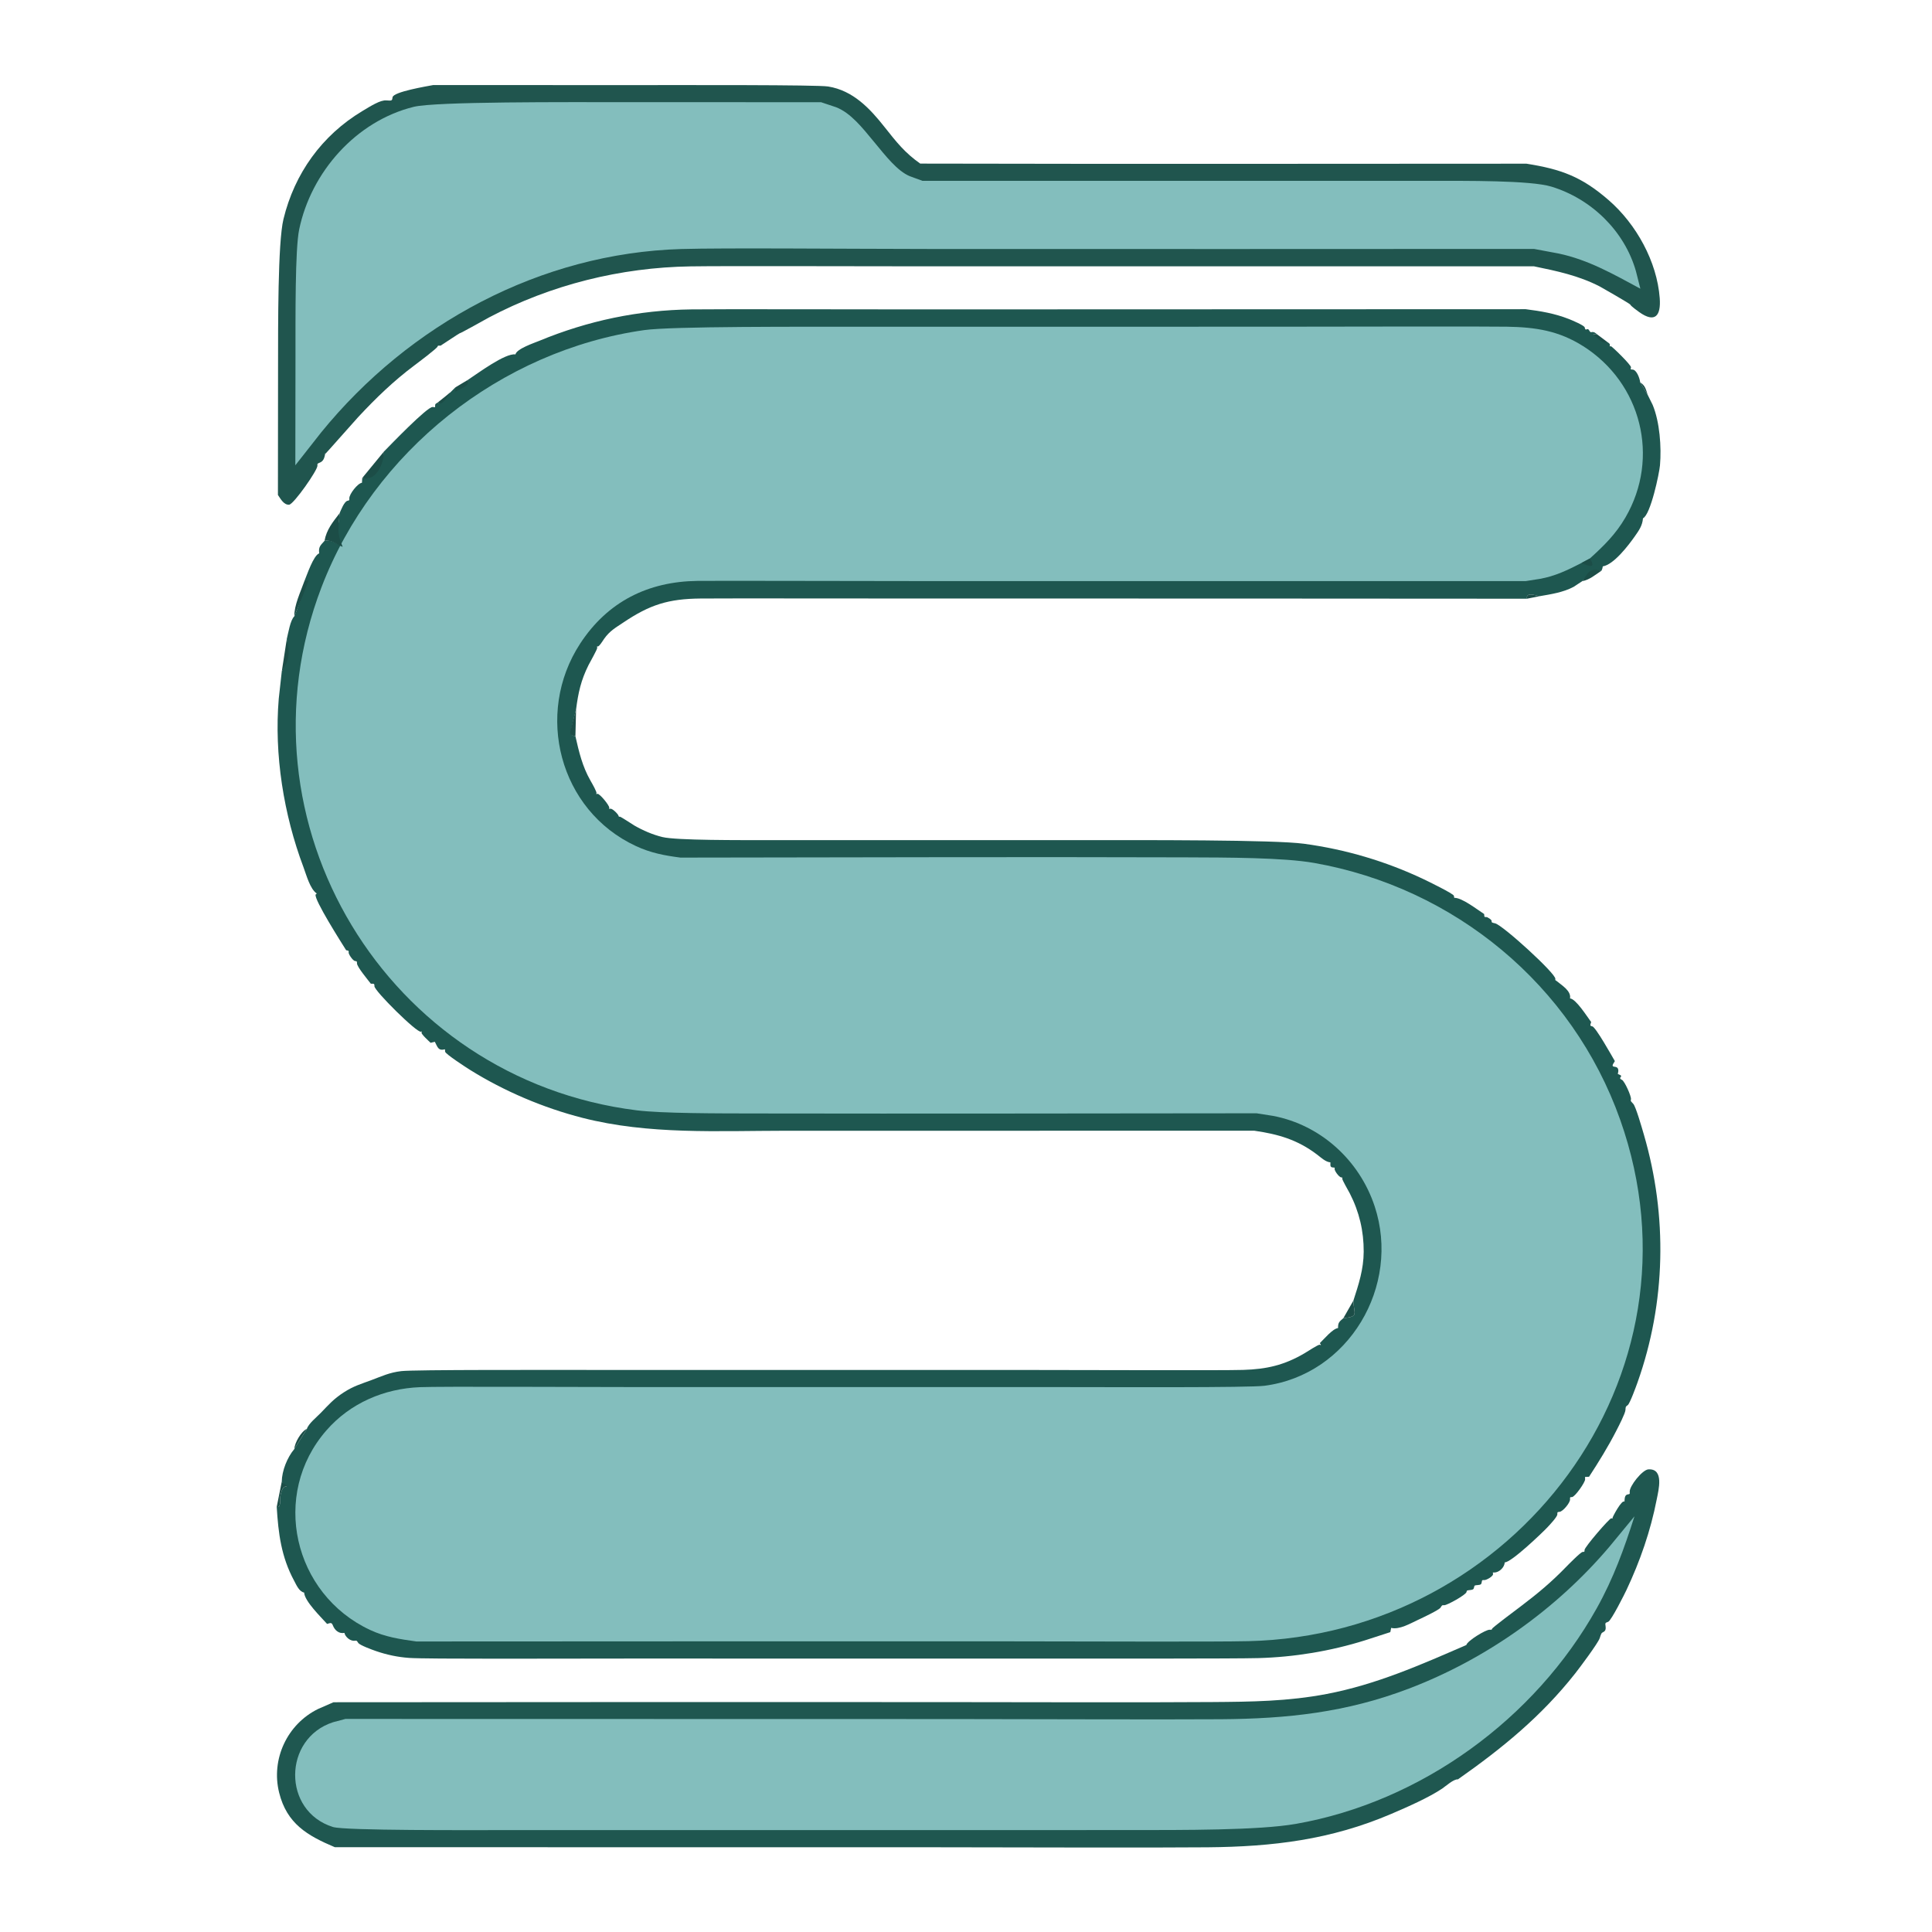
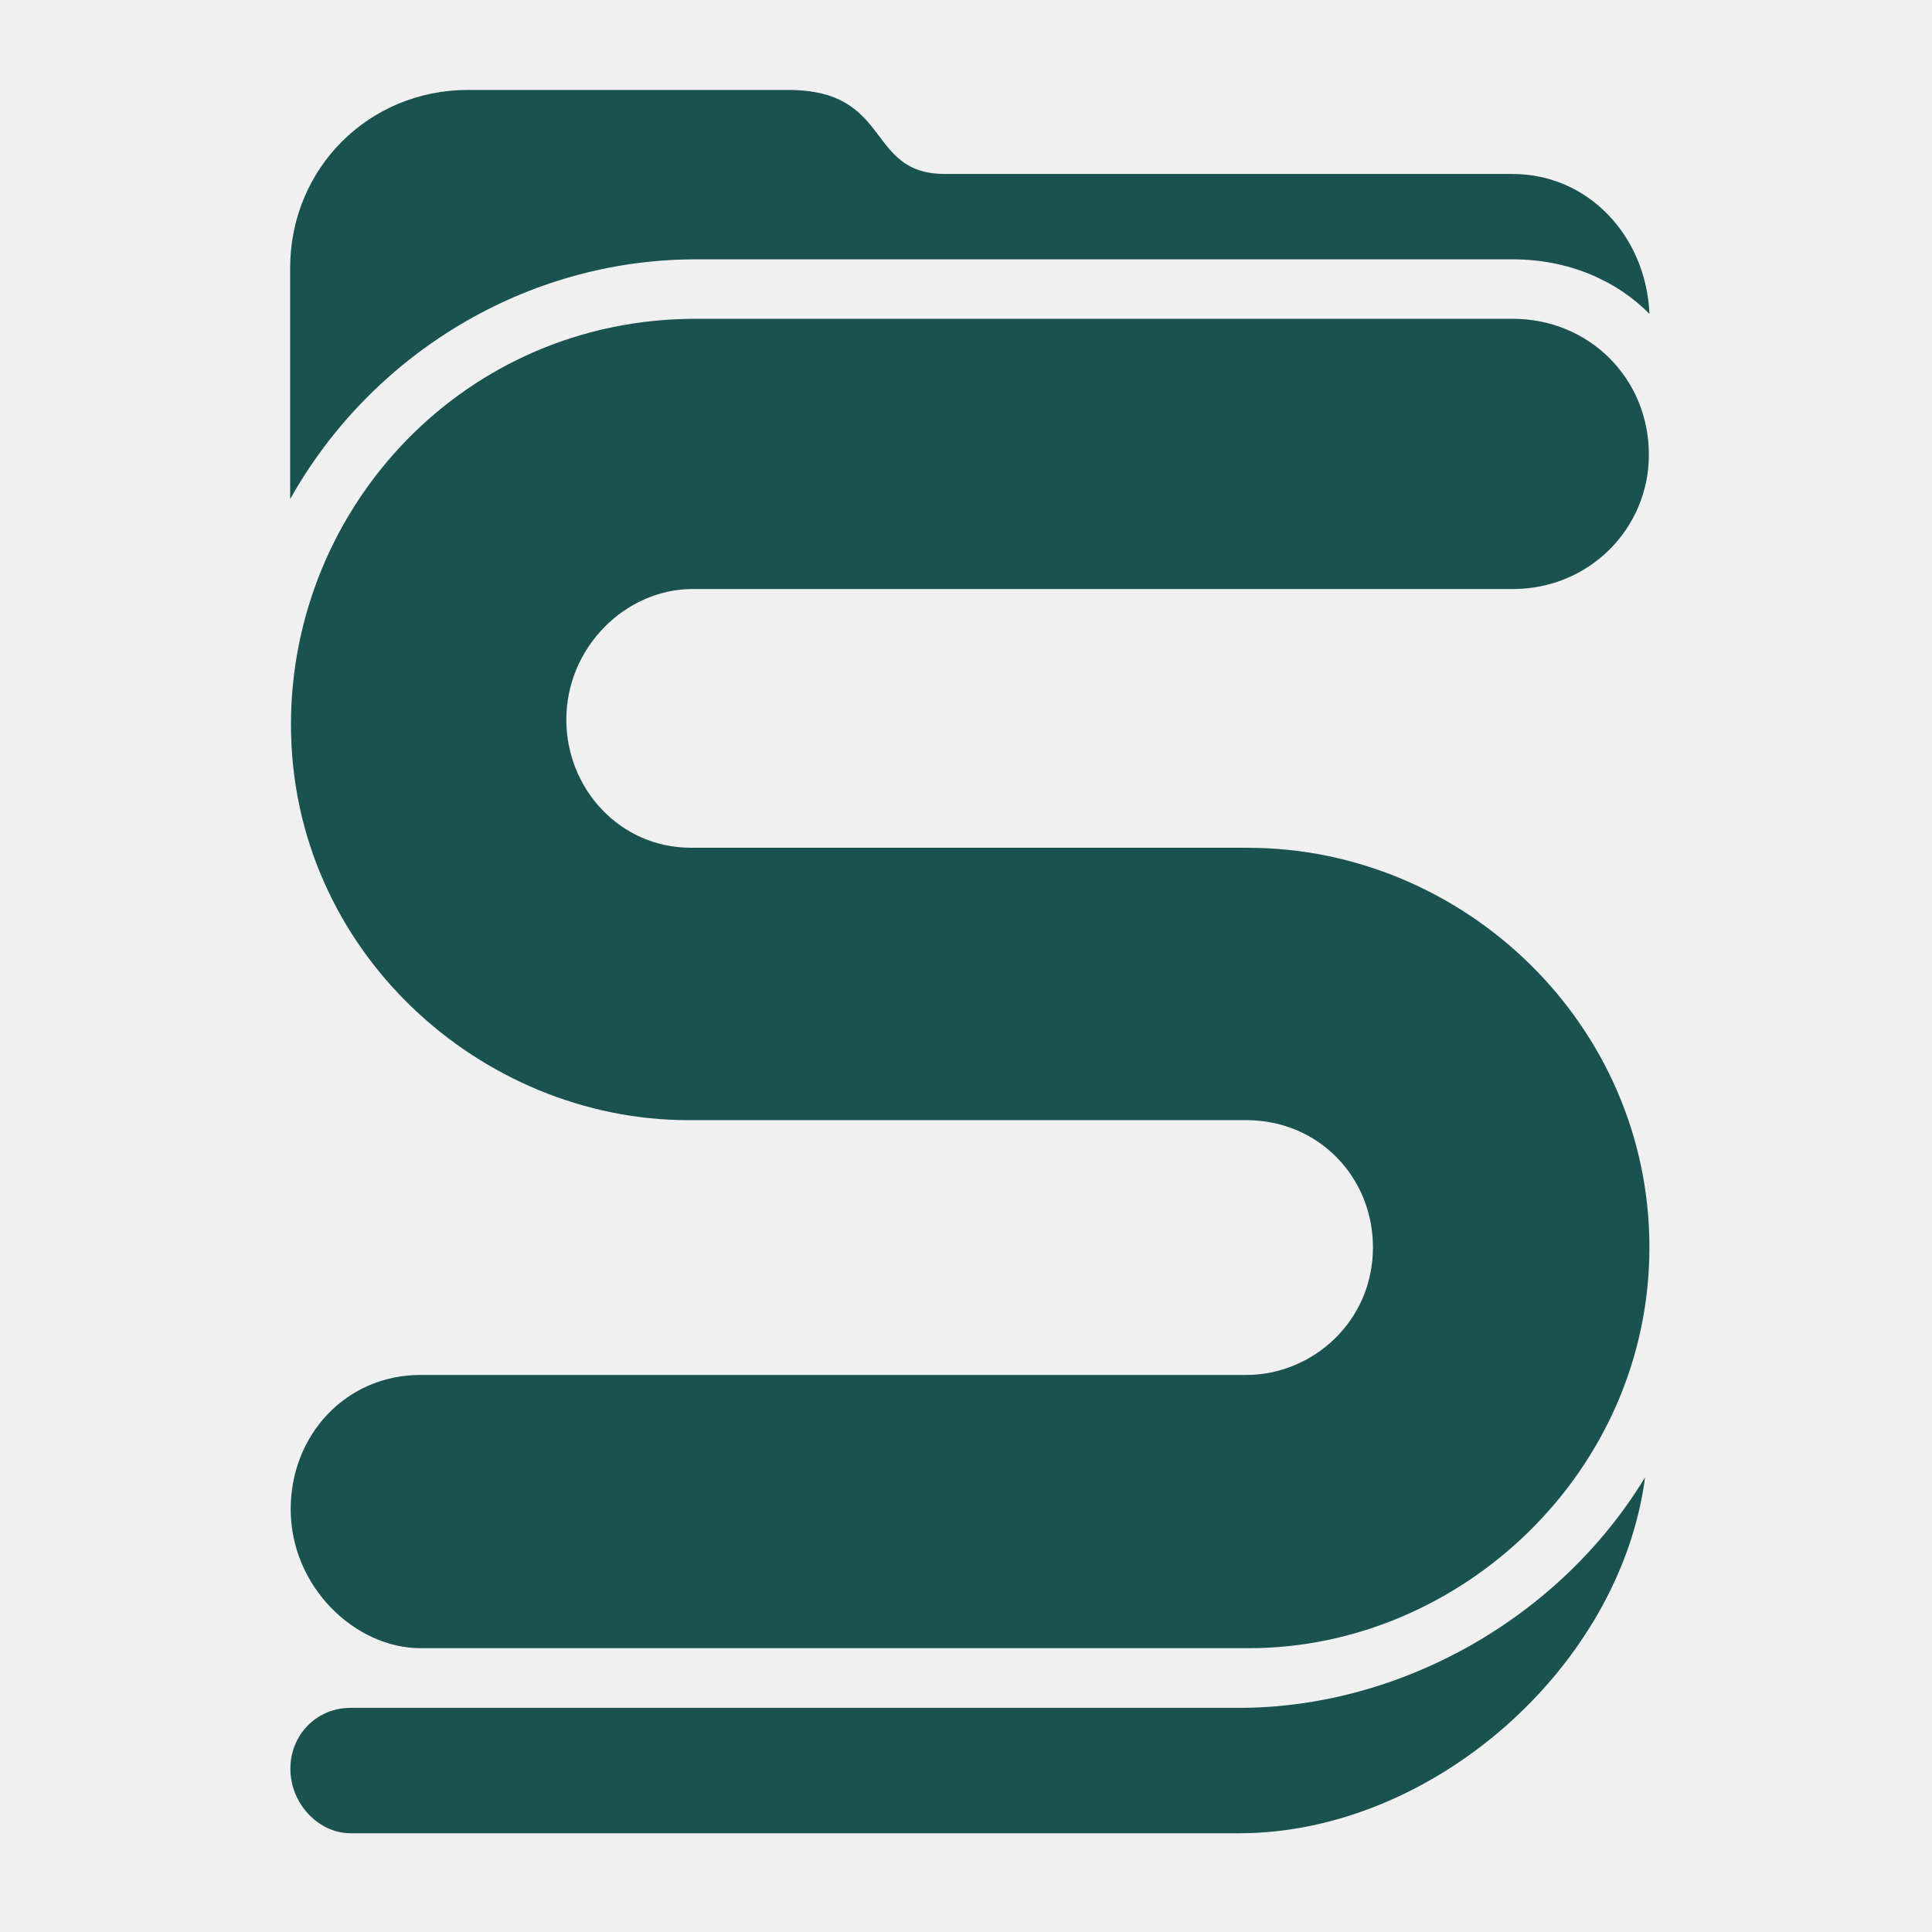
- <svg xmlns="http://www.w3.org/2000/svg" viewBox="-.5 -.5 768 768" width="1024" height="1024">
-   <path d="M-.5-.5v768h768V-.5Z" fill="#fff" />
-   <path d="M634.5 132.5c-.75-.59-1.29-1.21-2.34-.97-.49.11-.59-.15-1.01-.8-.31-.49-.53-.46-.91-.3-.53.23-.65-.11-.79-.78-.18-.79-5.01-2.83-6.2-3.3-5.77-2.27-11.19-3.16-17.25-3.94l-240.73.08c-30.29-.01-80.24-.14-90.92 0-21.01.27-41.08 4.47-60.49 12.5-2.12.87-9.01 3.18-9.46 5.39-4.12-.58-15.01 7.58-18.9 10.12.3 2.16-3.19 2.99-4.54 3.9l-.46-.9-2 2c-1.35.83-3.8 5.35-5 4-1.27.77-.96.6-1.05 1.88l-.95-.09c-2.14-.19-16.91 15.2-19.36 17.69-.56 4.26-3.61 11.72-8.64 10.52l-.12 1.91c-1.73.19-5.08 4.57-5.02 6.18.04.82.04.82-.69.97-1.35.27-2.64 3.74-3.17 4.94-.34 5.76-1.83 7.1.66 12.85-2.72-1.03-3.8-2.36-6.66-1.85-1.61 1.79-2.46 2.39-2.11 4.96-2.31.86-4.83 8.52-5.89 11.04l.93.32c-1.79 4.86-2.91 8.92-4.93 13.68-1.62 1.48-2.41 6.69-3 9 .57 5.67.49 7.89-2 13l-1.19 10.73c-1.87 22.2 1.96 46.11 9.8 66.92 1.13 2.99 2.62 8.78 5.32 10.54l-.46.39c-.74 1.91 10.32 19.26 12.13 22.15.57.15 1.16.05.99.79-.16.71 1.7 3.42 2.55 3.51.75.08.75.08.77.94.04 1.45 4.39 6.58 5.51 8.08.95.04 1.48-.28 1.42.97-.08 1.82 17.08 18.79 18.5 18.09.4-.2.36-.05.23.35-.2.61 2.99 3.47 3.6 4.07l1.68-.4c1.14 2.12 1.29 3.67 4.04 2.99l.04.91c.04.91 8.46 6.35 9.91 7.26 13.59 8.48 29.2 15.12 44.72 19.08 26.29 6.73 53.85 5.14 80.75 5.12l186.31-.01c9.5 1.38 17.12 3.54 24.95 9.49 1.44 1.09 3.43 2.99 5.29 3.08.05 1.07-.31 1.99 1.09 2.05.67.03.71.08.59.42-.24.73 1.74 3.44 2.62 3.52.53.05.52.08.4.41-.16.43 2.5 4.95 3.01 5.95 3.75 7.32 5.56 14.96 5.52 23.17-.04 7.01-1.98 12.91-4.09 19.43.11 5.33 2.38 6.33-4 7-1.57 1.35-2.16 1.72-2.1 3.92-2.12.23-5.59 4.4-7.26 6.01.21.26.88 1.03-.02.63-.48-.21-4.98 2.75-6.03 3.37-8.06 4.75-15.1 6.35-24.42 6.63-8.66.25-59.4.04-88.92.02H244.25c-27.01 0-80.27-.15-85.26.46-4.71.57-7.61 1.99-11.76 3.54-4.22 1.58-7.09 2.34-11.09 4.92-4.09 2.65-5.92 4.84-9.2 8.22-1.49 1.54-4.88 4.27-5.44 6.28l-5 8c-2.81 3.32-4.93 8.64-5 13 1.02 1.34 1.9 1.96 3.5 2.46-2.66-1.78-3.66.71-4.07 3.41-.18 1.23.35 4.72-1.43 4.13.64 10.54 1.79 19.86 6.91 29.35.9 1.68 1.98 4.34 3.99 4.72.19 3.45 6.67 9.71 9.12 12.46 1.12-.25 1.75-.82 2.27.53.81 2.07 2.43 3.44 4.62 3.04.34 1.65 2.4 3.36 4.13 3.12.79-.11.74-.07 1.38.87s5.59 2.73 7.02 3.23c4.31 1.48 8.66 2.41 13.22 2.73 6.83.49 58.58.26 87.09.25l160.39.01c29.95 0 80.14.07 90.05-.19 14.3-.39 28.73-2.77 42.38-7.05l10.1-3.27.34-1.69c3.23.84 7.76-1.83 10.68-3.19 1.83-.85 8.37-3.93 8.96-4.88.59-.95.54-.98 1.44-.94 1.16.05 8.68-4.16 8.87-5.25.13-.68.13-.63 1.49-.79.99-.12 1.35-.22 1.51-1.06.16-.84.17-.79 1.54-.92 1.07-.11 1.36-.2 1.5-1.1.14-.9.14-.9 1.04-.87.87.03 3.85-1.62 3.45-2.63-.15-.39-.15-.41.48-.39 1.93.05 4.16-2.09 4.16-4.02 2.54.13 15.01-11.83 16.93-13.87 1.1-1.15 3.99-4.26 4-5.2.01-.94.01-.94.88-1.02 1.33-.11 4.24-3.62 4.18-4.94-.04-.91-.04-.91.74-.92 1.18-.02 5.31-5.91 5.25-7.08l-.04-.92 1.6-.09c3.89-5.97 7.55-11.88 10.81-18.23 1.09-2.12 3.6-6.99 3.67-8.33.07-1.34.05-1.29.9-1.91.85-.62 3.28-7.31 3.89-9.02 11.28-31.75 11.96-66.17 2.54-98.47-.78-2.68-3.2-11.12-4.21-12.25-1.01-1.13-1.12-1.04-.94-1.81.26-1.09-2.56-7.32-3.59-7.76-.5-.21-.99-.57-.5-1.09.67-.7-.54-.93-1.13-1.24.3-1.22.52-2.73-1.28-2.87-1.59-.12-.36-1.34.1-2.24-1.09-1.87-7.71-13.72-9.01-13.84-1.19-.11-.61-.87-.41-1.7-1.61-2.14-6.05-9.22-8.4-9.38.52-2.94-3.13-5.12-5.18-6.81-.46-.45-.8-.25-.66-.94.4-1.97-20.9-21.4-23.95-22.1-.83-.19-1.47-.29-1.37-.71.18-.76-1.3-1.44-1.83-1.76-1.24-.11-.99.17-1.15-1.23-2.81-1.79-8.82-6.55-11.88-6.44l-.15-.82c-.15-.82-10.47-5.85-12.08-6.61-15.05-7.12-30.96-11.82-47.46-14.06-11.92-1.62-62.47-1.45-92.17-1.45l-118.76.01c-13.33-.01-38.57.13-44.15-1.23-3.89-.95-7.66-2.58-11.13-4.57-.93-.54-5.49-3.61-5.83-3.54-.3.06-.35.13-.47-.32-.19-.73-2.61-3.17-3.38-2.81-.35.17-.36.15-.33-.43.05-.97-3.92-5.79-4.72-5.51-.4.14-.54.2-.36-.16.25-.53-1.56-3.66-2.38-5.1-3.24-5.67-4.55-11.38-5.98-17.62-2.79-.67-1.8-1.24-1.1-5.26l1.36-5.42c.84-6.54 1.93-11.59 4.96-17.64.62-1.25 3.56-6.32 3.44-6.87-.09-.41-.18-.65.21-.53.54.18 2.11-2.4 2.52-2.99 2.22-3.17 4.58-4.45 7.62-6.49 10.56-7.11 17.9-9.44 30.75-9.56 8.21-.08 58.92-.01 88.36 0 80.04.01 160.09-.01 240.14.08-.5-2.75 3.4-1.32 5-1 4.58-.79 9.42-1.52 13.56-3.73l3.44-2.27c2.87-3.09 3.22-4.73 7.62-4.14.31-.66.41-1 .52-1.72 4.4-.69 10.33-8.53 12.72-11.94 1.67-2.37 3.02-4.27 3.25-7.17 3.04-1.43 6.5-17.96 6.76-21.07.62-7.23-.09-17.22-2.91-24.01l-1.96-3.95-3-5c-.12-1.43-1.38-5.06-3.08-5.1-.79-.02-.79-.02-.57-.87.21-.81-7.67-8.51-8.02-8.41-.32.09-.49.19-.41-.17.2-.84-.35-1.03-.92-1.45-1.74.36-3.66-2.34-5.79-3.17Z" fill="#1e5750" />
-   <path d="M631.5 221.5c5.6-5.07 10.24-9.6 14.13-16.28 13.86-23.8 6.31-53.48-16.79-68.11-9.71-6.15-18.91-7.55-30.26-7.74-11.58-.18-61.26-.01-91.83 0l-160.27.02c-29.05 0-80.04-.21-90.89 1.33-57.14 8.1-107.66 48.3-128.29 102.21-35.77 93.5 25.96 195.54 125.28 207.94 10.03 1.25 32.11 1.23 47.96 1.25 66.15.12 132.31-.02 198.46-.07l6.55 1.03c18.97 3.6 34.38 17.69 40.41 35.97 10.43 31.63-10.25 66.93-43.77 71.31-6.16.81-59.24.53-86.44.52l-160.5.01c-29.4-.01-80.26-.31-88.82.03-14.23.57-27.68 6.31-37.16 17.16-22.3 25.51-13.19 65.06 17.32 79.34 6.03 2.82 11.95 3.69 18.41 4.59 78.92-.04 157.83-.09 236.75-.05 31.24.02 80.25.25 93.93-.07 105.8-2.45 184.06-105.25 147.86-207.3-19-53.58-65.86-92.22-121.65-102.06-12.2-2.15-34.5-2.16-51.74-2.22-66.72-.22-133.44.04-200.15.1-6.38-.83-11.72-1.82-17.69-4.58-30.53-14.14-40.37-52.64-22.19-80.48 10.89-16.67 26.97-24.7 46.64-24.93 8.24-.1 59.02.06 88.49.07H606l5.55-.87c6.23-1.1 11.13-3.52 16.64-6.35Z" fill="#83bebd" />
-   <path d="M631.5 221.5l-3.31 1.77c2.61 1.25 6.04 2.56 3.31-1.77Z" fill="#1c4d47" />
-   <path d="M109.98 196.26c1.06 1.52 2.34 4.03 4.47 3.86 1.8-.15 11.38-13.78 11.24-15.55-.07-.82-.04-.75 1.07-1.23 1.55-.66 1.79-2.33 2.06-3.77l.03.32c.1.02 11.51-12.96 12.98-14.53 7.13-7.67 14.18-14.46 22.41-20.62 1.5-1.13 9.1-6.83 9.22-7.52.1-.53.66-.25 1.17-.31.79-.49 7.44-4.92 7.55-4.9.31.08 10.46-5.66 11.67-6.3 24.64-13.01 52.3-19.89 80.13-20.32 13.72-.21 62.78-.03 94.12-.02H609.3c9.12 1.88 17.7 3.67 26.12 8 .59.3 12.11 6.91 12.16 7.22.08.48 2.92 2.54 3.54 2.98 6.27 4.45 8.68 1.5 8.15-5.55-1.09-14.56-9.34-29.41-20.22-38.89-10.84-9.44-18.99-12.37-32.75-14.56-80.33.04-160.66.14-240.99-.04-6.05-4.22-9.51-8.61-14.1-14.42-5.93-7.52-12.61-14.64-22.52-16.23-4.37-.7-56.03-.55-80.69-.55l-76.3-.02c-2.35.46-15.86 2.67-16.15 4.86-.19 1.35-.16 1.41-2.5 1.24-2.35-.17-5.93 2.08-9.58 4.28-16.01 9.62-26.88 24.75-31.29 42.92-2.27 9.38-2.13 42.18-2.15 59.54Z" fill="#20554e" />
-   <path d="M116.9 184.46l10.24-13.03c35.06-43.14 87.25-71.31 143.22-72.94 17.33-.5 65.29-.05 97.74-.02 80.4.07 160.8 0 241.2-.02l9.77 1.83c11.88 2.49 21.97 8.32 32.5 13.98l-1.75-6.92c-4.56-16.08-17.78-28.82-33.61-33.65-8.32-2.54-33.89-2.3-49.05-2.31H366.18l-5.01-1.83c-4.94-2.03-9.66-8.14-14.17-13.59-4.66-5.64-9.3-11.57-15.15-13.84l-5.97-1.99-76.59-.02c-24.92 0-76.66-.28-85.33 1.86-22.89 5.65-40.78 25.89-45.53 48.73-1.66 7.95-1.45 34.9-1.47 50.88Z" fill="#83bebd" />
-   <path d="M645.25 596.45c-1.03-1.06-4.85 6.27-4.77 6.46.15.36-.04.29-.45.13-.58-.21-10.66 11.46-10.65 12.6.01.75.01.75-.76.78-.77.03-5.74 5.1-6.82 6.21-5.56 5.74-11.06 10.34-17.61 15.29-1.61 1.22-11.65 8.7-11.58 9.07.07.37-.49.39-.96.36-1.5-.1-8.94 4.46-9.25 6.06-18.24 7.92-35.77 15.7-55.51 19.47-15.38 2.94-29.95 3.1-45.53 3.21-29.3.21-73.06.04-109.59.02-79.9-.04-159.81-.01-239.71.06l-6.13 2.68c-12.28 6.04-18.77 19.97-15.47 33.25 3.08 12.41 11.3 17.11 22.14 21.69l240.29.03c35.52.02 80.39.23 106.61.01 25.99-.23 49-2.99 73.06-13.28 6.47-2.76 14.97-6.52 20.28-10.09 1.32-.9 4.6-3.85 6.2-3.63 17.61-12.37 33.14-25.02 46.61-42.1 1.81-2.29 9.09-12.03 9.76-14.03s.57-1.98 1.58-2.53c.67-.37.91-1.05.77-2.09-.21-1.47-.21-1.44 1.02-1.89s6.73-11.48 7.23-12.56c5.44-11.53 9.64-23.61 12.07-36.13.7-3.61 3.02-12.26-3.3-11.91-2.4.13-7.62 6.68-7.45 8.96.07.86.07.86-.78 1-1.34.23-1.19 1.84-1.3 2.9Z" fill="#1f5750" />
-   <path d="M649.23 602.26l-9.96 12.08c-21.11 24.91-49.17 44.77-79.68 56.39-24.94 9.51-48.31 12.01-74.87 12.19-26.74.17-71.33-.05-106.98-.07l-240.93-.05-4.89 1.3c-19.98 6.46-20.25 35.37-.06 41.66 4.77 1.48 54.32 1.24 71.12 1.23l244.67-.01c22.16-.02 52.18.14 67-2.46 49.76-8.73 94.98-41.69 119.56-85.67 6.68-11.95 10.91-23.7 15.02-36.59Z" fill="#83bebd" />
-   <path d="M134.5 203.5c-2.68 3.5-5.21 6.52-6 11 2.86-.51 4.5 1.35 7.22 2.39-2.49-5.76-1.56-7.63-1.22-13.39Zm9-14c5.59 1.57 8.64-5.89 8.64-10.52Zm-23 41c-1.49 4.23-4.09 9.57-4 14 2.02-4.76 3.89-9.46 5.68-14.31Zm417 286-4 7c6.38-.67 4.11-1.67 4-7Zm-424-263-2 13c3.15-5.02 3.23-7.24 2-13Zm522.62-27.14c-4.79-1.13-5.14.51-7.62 4.14 2.73-.42 5.33-2.62 7.62-4.14ZM228.24 292.18l.26-10.68-1.48 5.39c-.8 3.9-1.94 4.7 1.22 5.29ZM111.5 588.5l-2 10c1.78.59 1.25-2.9 1.43-4.13.41-2.7 1.41-5.19 4.07-3.41-1.41-.78-2.29-1.4-3.5-2.46Zm74-438-5 3v1.75c2-1.29 5.98-2.24 5-4.75Zm-64 417c-2.27.97-4.9 5.56-5 8Zm513-435-1.79-.17c1.73 1.37 3.65 4.06 5.79 3.17Zm-456 23-5 4c1.7 1.79 4.15-2.73 5-4Zm433 81c-1.6-.32-5.5-1.75-5 1Zm40-85 3 5c-.72-2.12-.97-3.75-3-5Z" fill="#1c4d47" />
+ <svg xmlns="http://www.w3.org/2000/svg" viewBox="115 117 281 281">
+   <style>path{fill:#19524F}@media (prefers-color-scheme:dark){path{fill:#89C4C3}}</style>
+   <path d="m335 142.3h-82.56c-11.65 0-7.488-12.22-22.85-12.22h-46.53c-14.4 0-25.86 11.39-25.86 25.92v33.6c11.78-21.06 34.3-34.88 59.01-34.88h118.8c8.128 0 15.1 3.072 19.9 7.936-0.512-11.46-9.024-20.35-19.9-20.35z" />
+   <path d="m296.5 240.3h-81.02c-10.37 0-18.11-8.64-18.11-18.62 0-10.56 8.64-19.01 18.37-19.01h119.3c11.14 0 19.78-8.832 19.78-19.52 0-11.2-8.768-19.78-19.78-19.78h-118.9c-33.41 0-58.82 27.2-58.82 59.01 0 32.96 27.71 57.54 57.79 57.54h81.15c10.56 0 18.43 8.32 18.43 18.5 0 10.82-8.832 18.56-18.43 18.56h-120.1c-10.82 0-18.88 8.704-18.88 19.52 0 11.33 9.408 20.22 18.88 20.22h120.5c30.78 0 58.24-25.66 58.24-58.3 0-32.58-27.14-58.11-58.37-58.11z" />
+   <path d="m295.2 365.4h-129.2c-5.12 0-8.768 4.096-8.768 8.832 0 5.184 4.16 9.408 8.768 9.408h129.2c28.22 0 55.49-24.26 59.07-51.78-12.35 20.42-35.52 33.54-59.07 33.54z" />
</svg>
